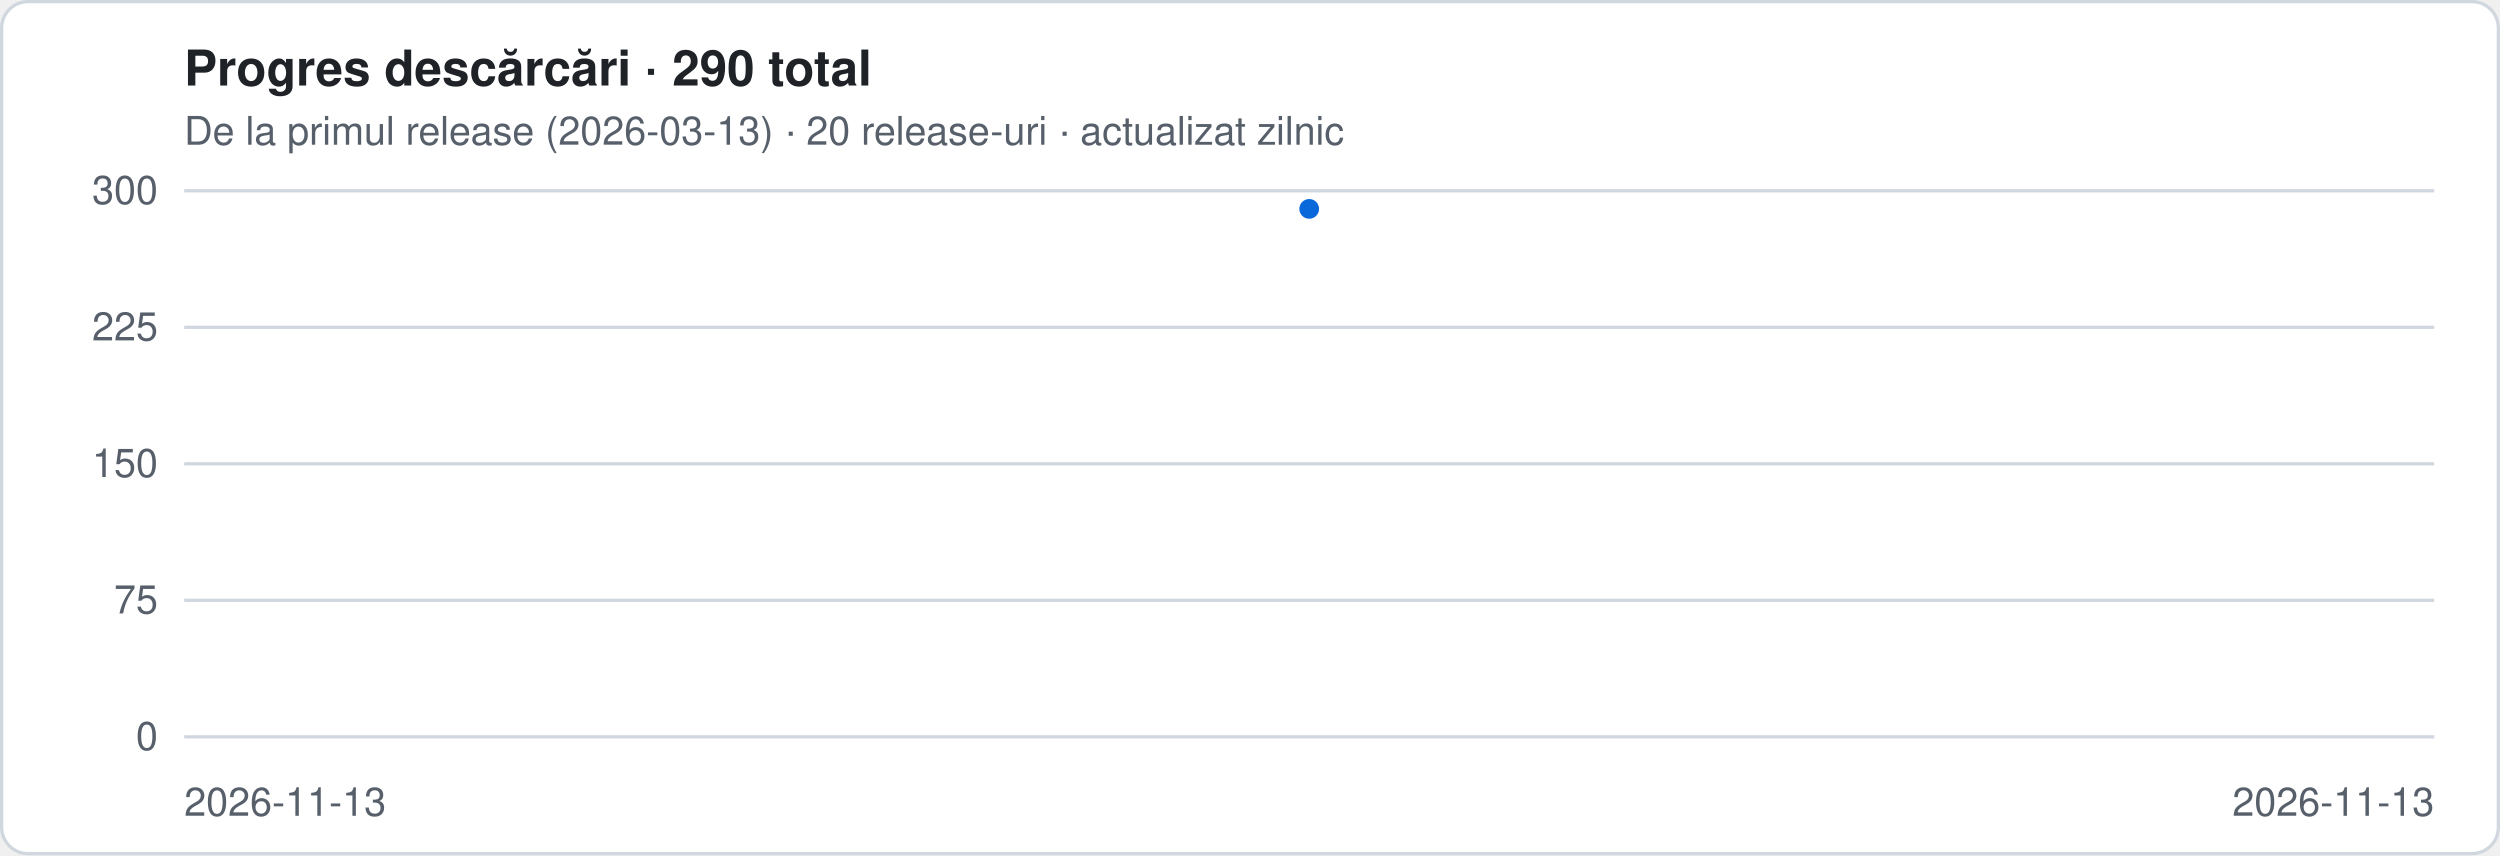
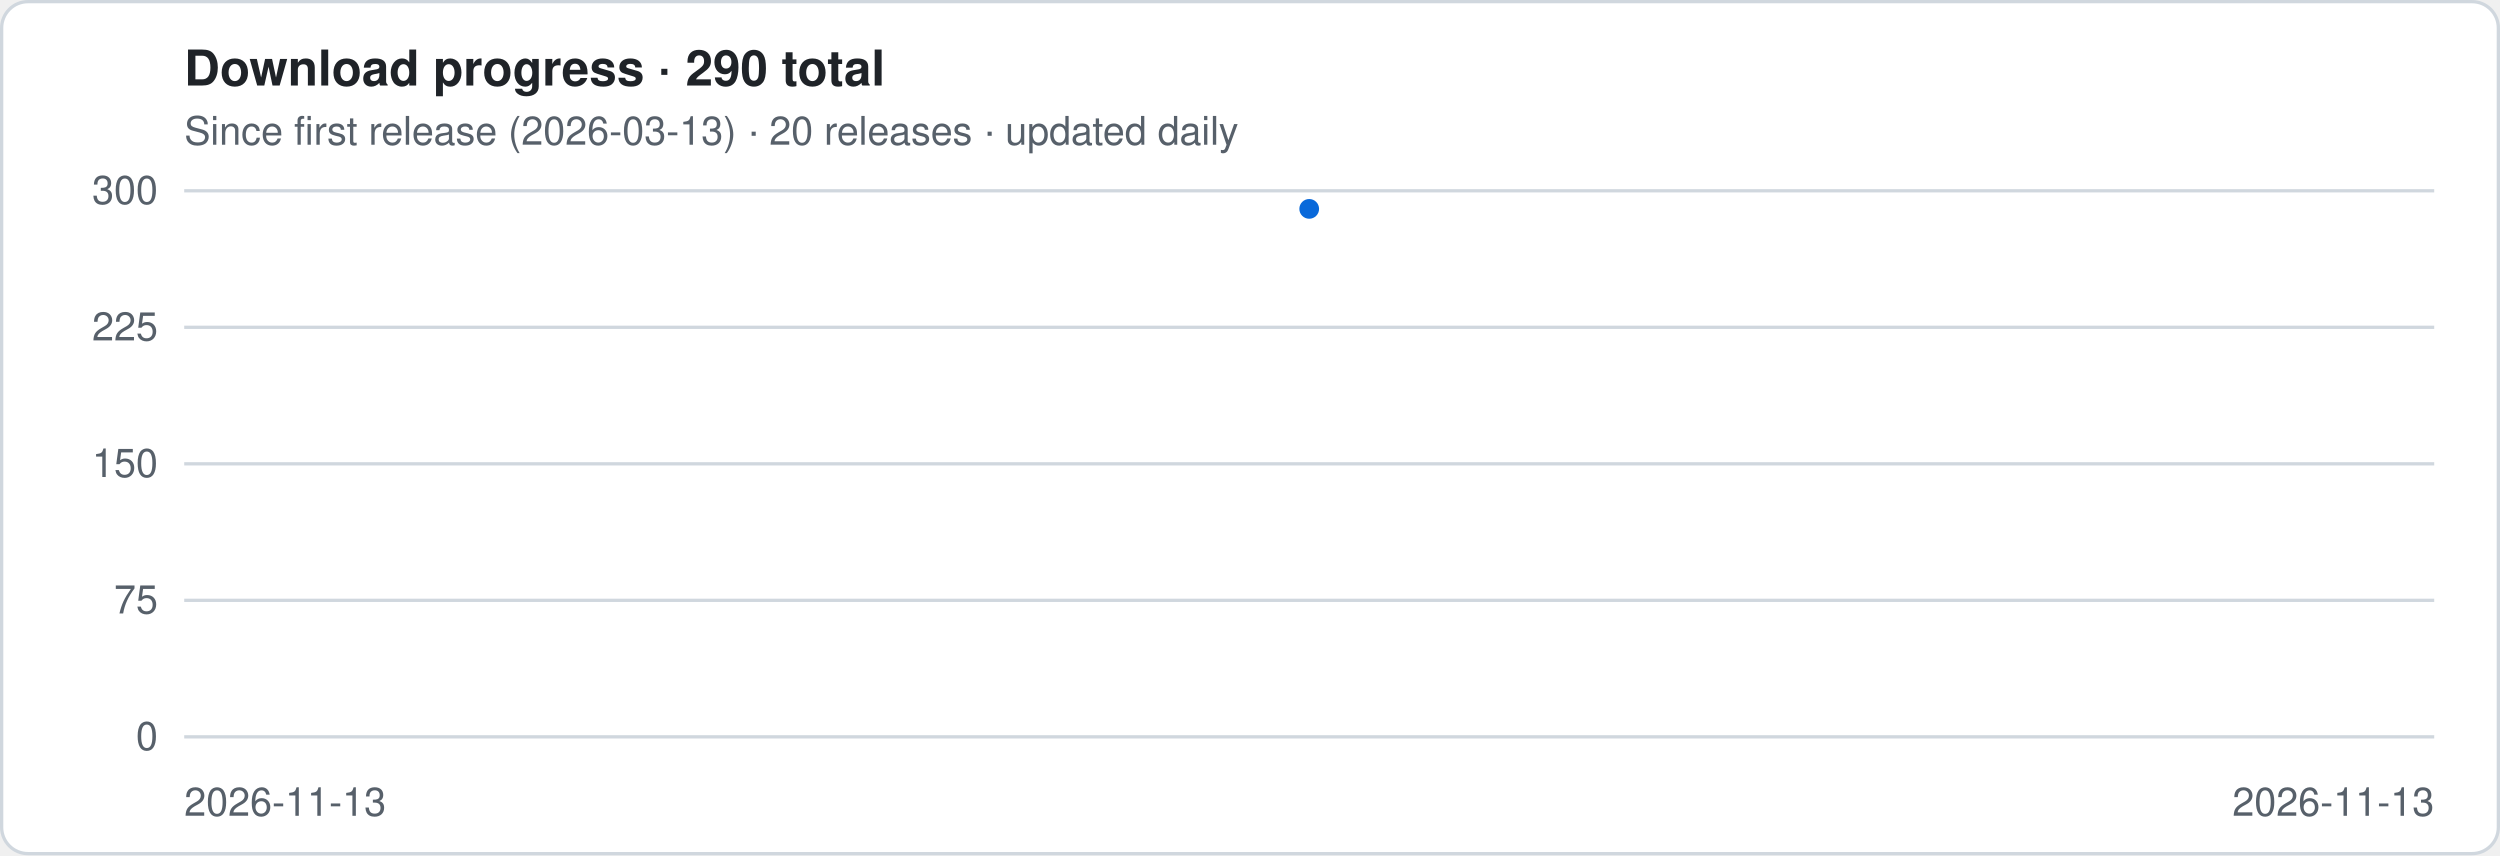
- <svg xmlns="http://www.w3.org/2000/svg" viewBox="0 0 760 260" width="760" height="260" role="img" aria-label="Progres descarcari">
+ <svg xmlns="http://www.w3.org/2000/svg" viewBox="0 0 760 260" width="760" height="260" role="img" aria-label="Download progress">
  <style>
.t{font:12px -apple-system,Segoe UI,Helvetica,Arial,sans-serif;fill:#57606a}
.h{font:600 15px -apple-system,Segoe UI,Helvetica,Arial,sans-serif;fill:#1f2328}
.g{stroke:#d0d7de;stroke-width:1} .ln{stroke:#0969da;stroke-width:2.5;stroke-linejoin:round}
.l{fill:#0969da} .a{fill:#0969da;opacity:.12} .bg{fill:#fff;stroke:#d0d7de}
@media (prefers-color-scheme:dark){.t{fill:#9198a1}.h{fill:#f0f6fc}.g{stroke:#3d444d}.ln{stroke:#4493f8}.l{fill:#4493f8}.a{fill:#4493f8}.bg{fill:#0d1117;stroke:#3d444d}}
</style>
  <rect x=".5" y=".5" width="759" height="259" rx="8" class="bg" />
-   <text x="56" y="26" class="h">Progres descărcări · 290 total</text>
-   <text x="56" y="44" class="t">De la primul release (2026-03-13) · 20 release-uri · actualizat zilnic</text>
+   <text x="56" y="26" class="h">Download progress · 290 total</text>
+   <text x="56" y="44" class="t">Since first release (2026-03-13) · 20 releases · updated daily</text>
  <line x1="56" x2="740" y1="224.0" y2="224.0" class="g" />
  <text x="48" y="228.0" class="t" text-anchor="end">0</text>
  <line x1="56" x2="740" y1="182.5" y2="182.5" class="g" />
  <text x="48" y="186.5" class="t" text-anchor="end">75</text>
  <line x1="56" x2="740" y1="141.0" y2="141.0" class="g" />
  <text x="48" y="145.0" class="t" text-anchor="end">150</text>
  <line x1="56" x2="740" y1="99.5" y2="99.5" class="g" />
  <text x="48" y="103.5" class="t" text-anchor="end">225</text>
  <line x1="56" x2="740" y1="58.0" y2="58.0" class="g" />
  <text x="48" y="62.0" class="t" text-anchor="end">300</text>
  <circle cx="398.0" cy="63.5" r="3" class="l" />
  <text x="56" y="248" class="t">2026-11-13</text>
  <text x="740" y="248" class="t" text-anchor="end">2026-11-13</text>
</svg>
